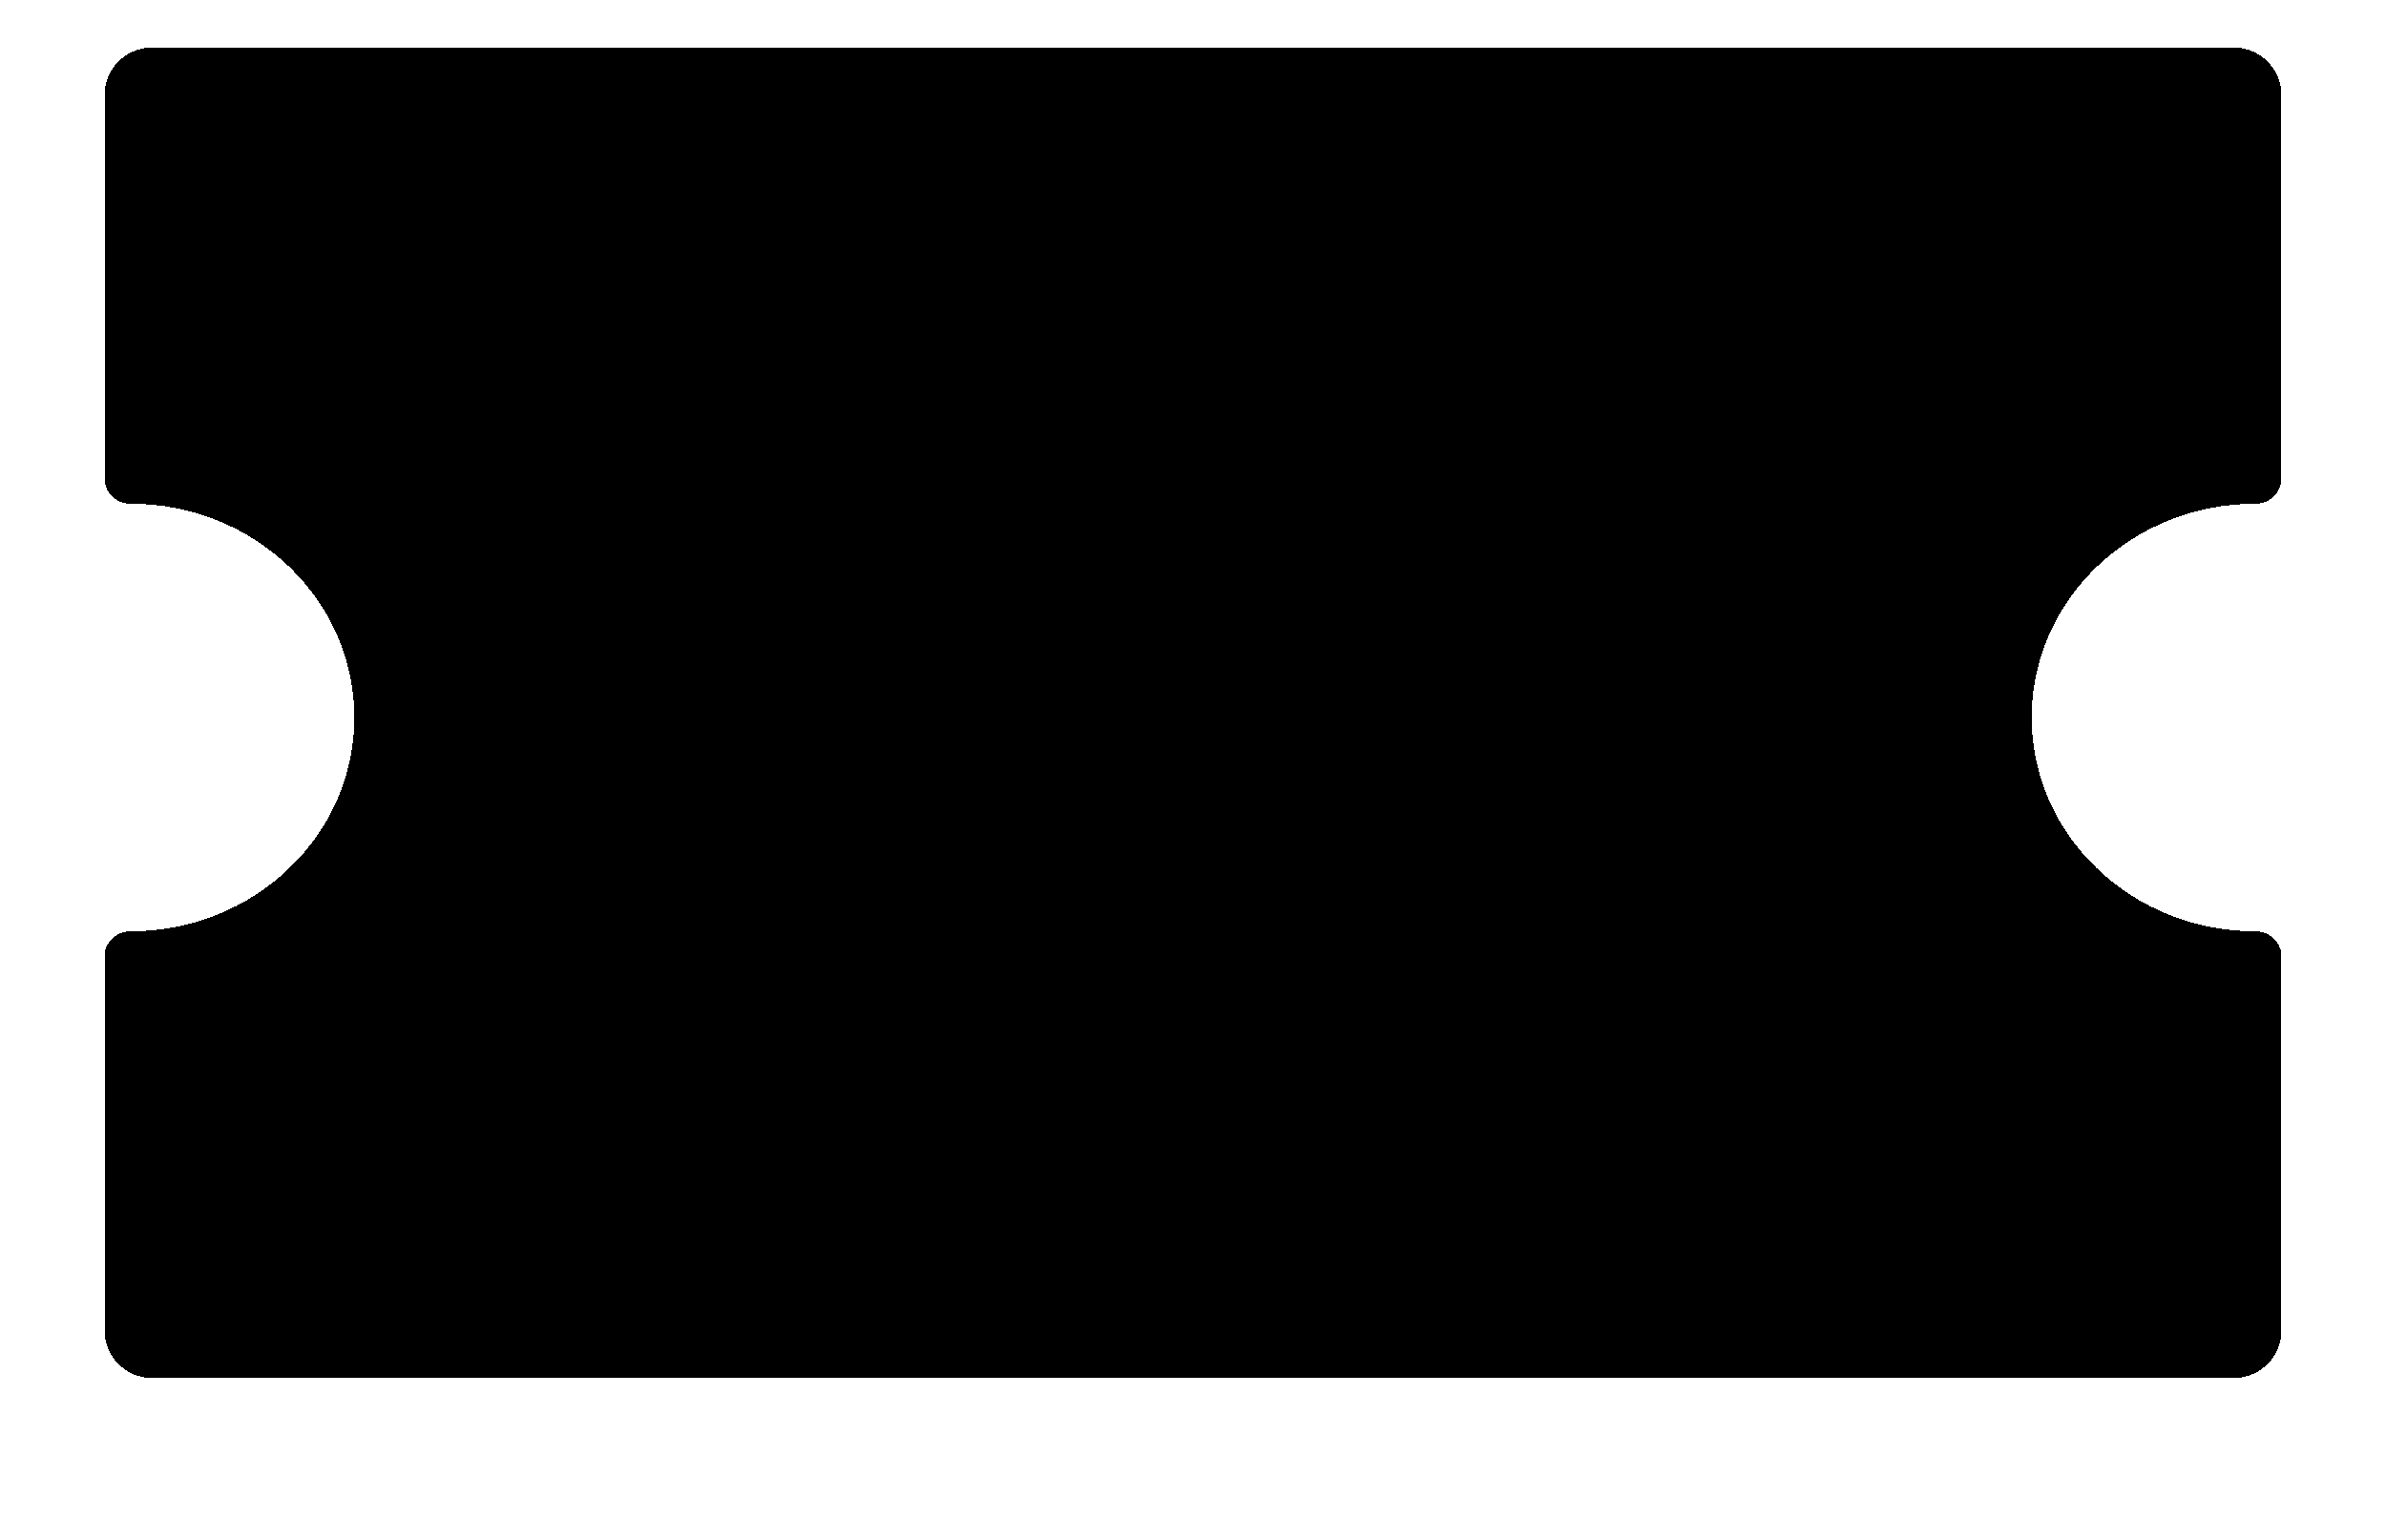
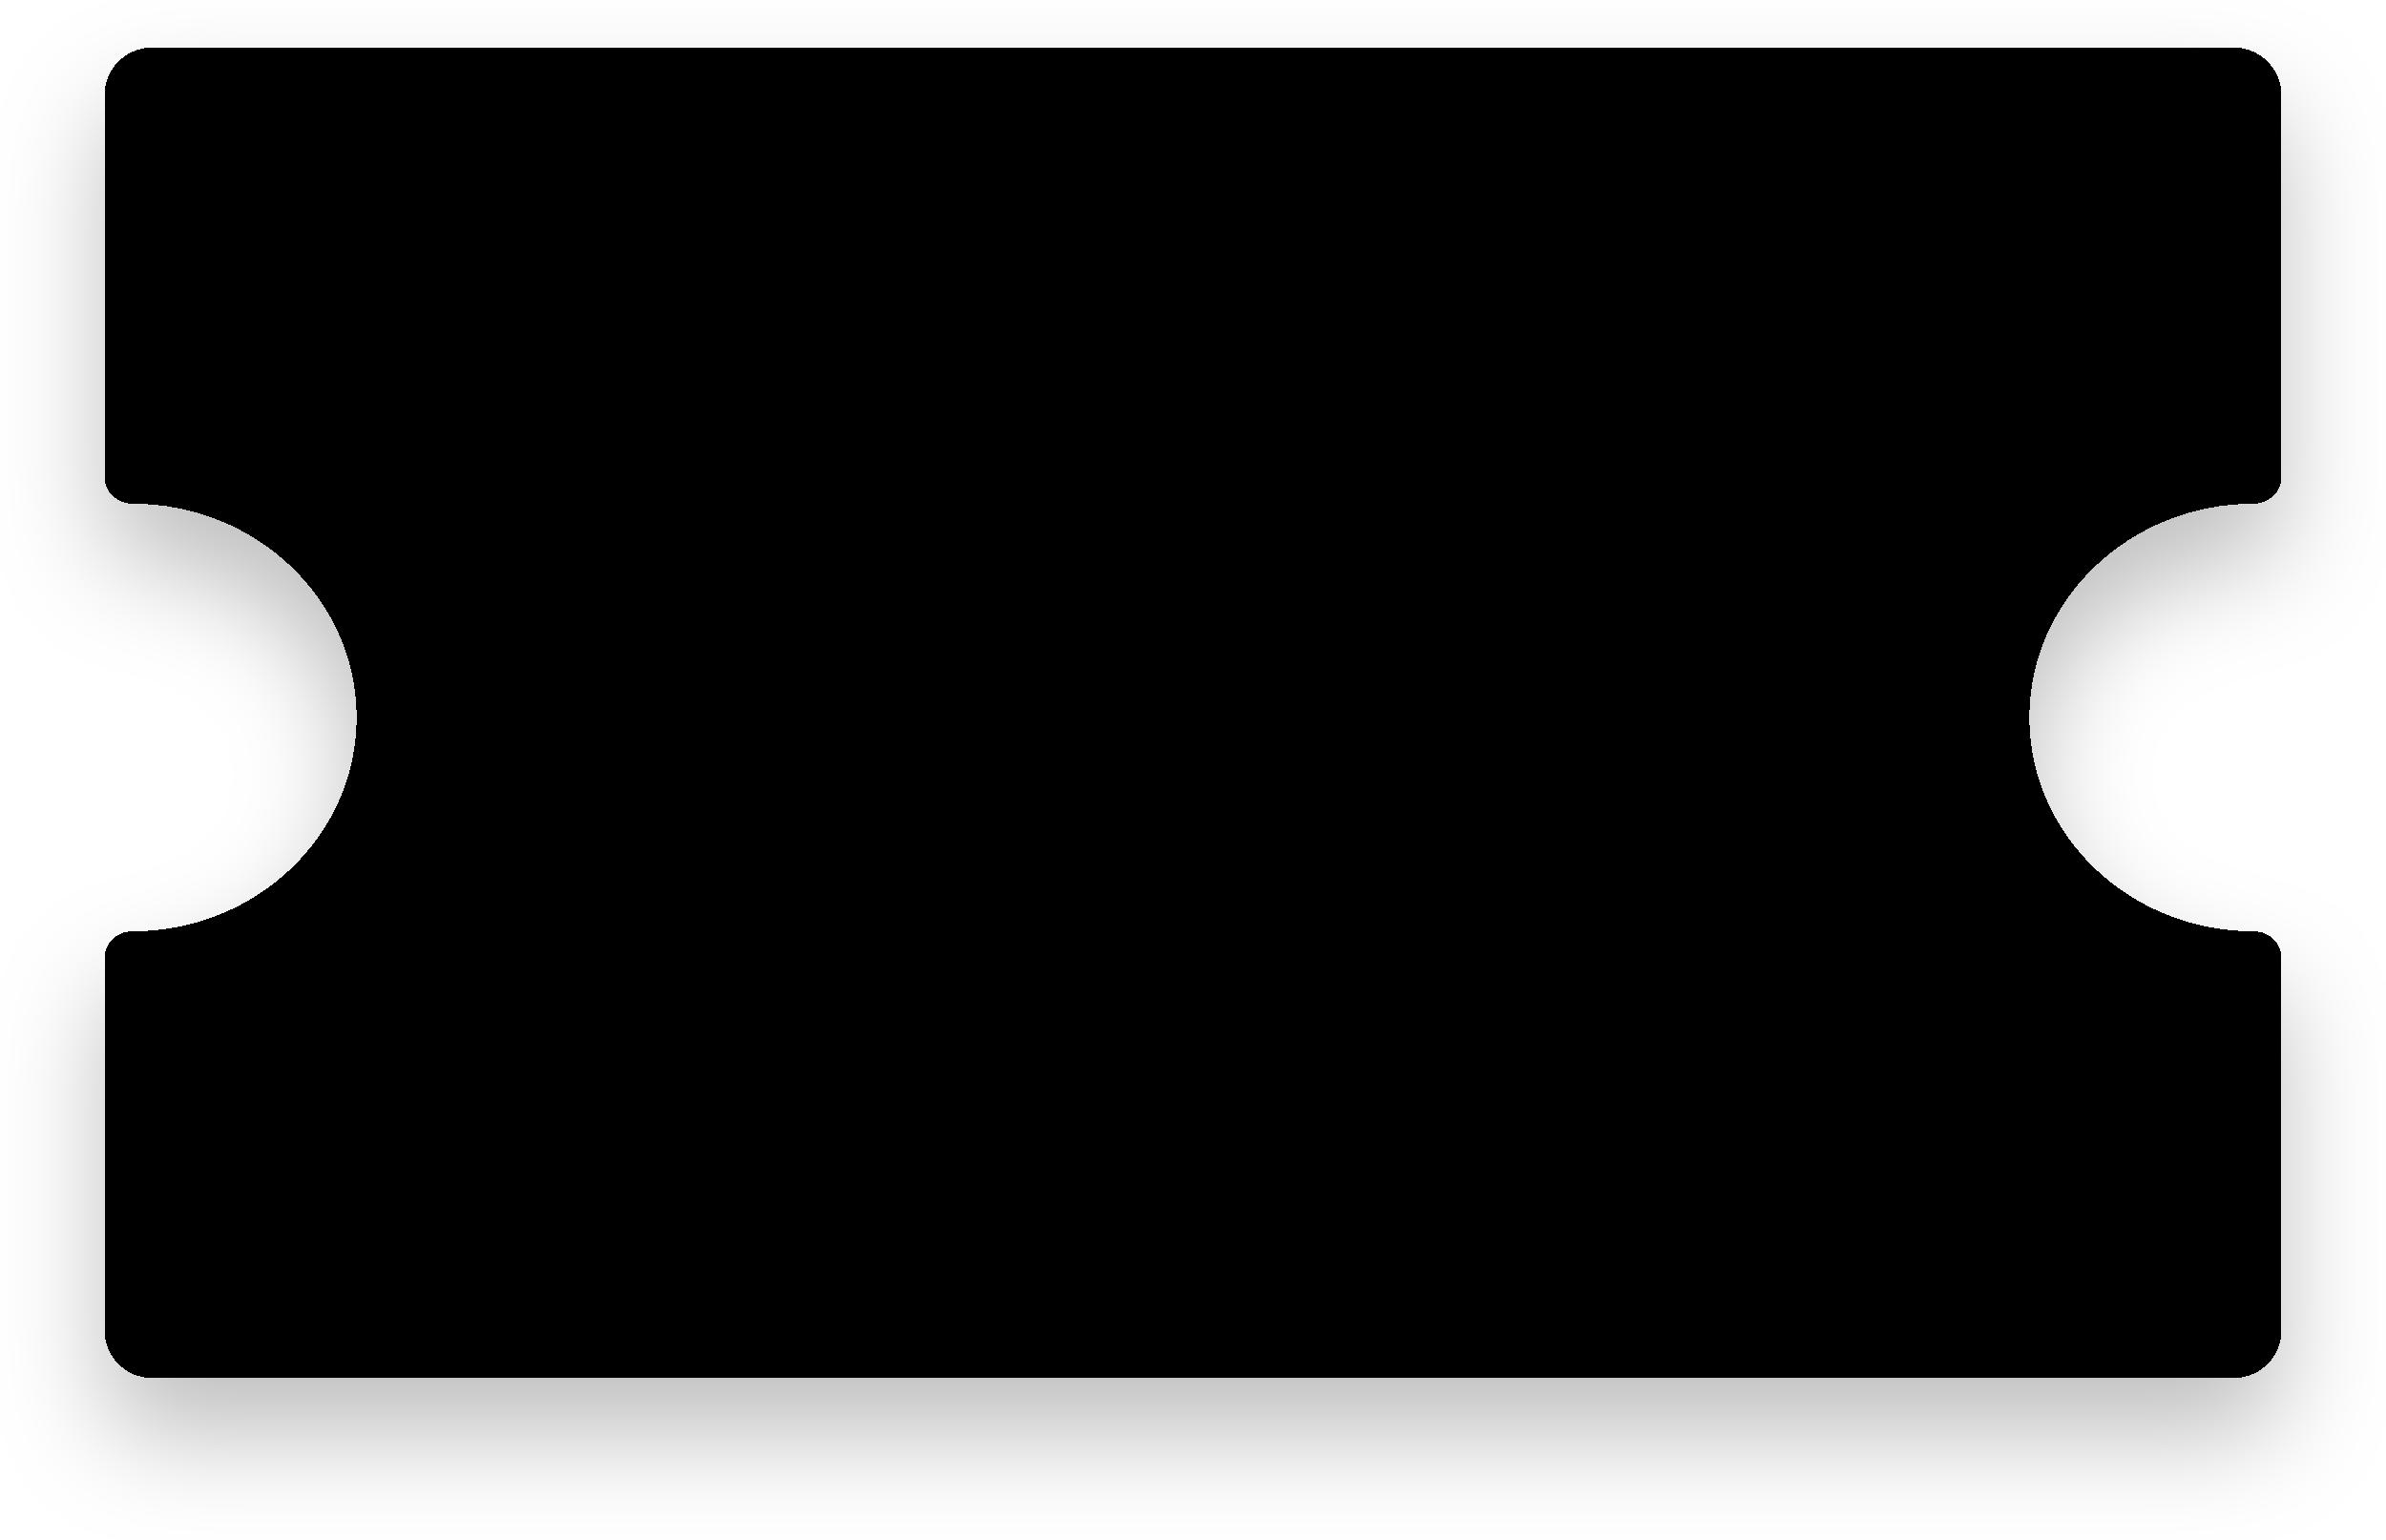
<svg xmlns="http://www.w3.org/2000/svg" width="251" height="162" fill="none">
-   <path fill="currentColor" fill-rule="evenodd" d="M11 10c0-2.761 2.239-5 5-5h219c2.761 0 5 2.239 5 5v40.362c0 1.48-1.242 2.638-2.722 2.638-13.007 0-23.551 10.074-23.551 22.5S224.271 98 237.278 98c1.474 0 2.722 1.141 2.722 2.614V140c0 2.761-2.239 5-5 5H16c-2.761 0-5-2.239-5-5v-39.386C11 99.141 12.248 98 13.722 98c13.007 0 23.552-10.074 23.552-22.5S26.729 53 13.722 53C12.242 53 11 51.842 11 50.362V10Z" clip-rule="evenodd" shape-rendering="crispEdges" />
+   <g filter="url(#filter0_d_546_1199)">
+     <path fill="currentColor" fill-rule="evenodd" d="M11 10c0-2.761 2.239-5 5-5h219c2.761 0 5 2.239 5 5v40.186C240 51.766 238.673 53 237.092 53c-13.038 0-23.608 10.074-23.608 22.5S224.054 98 237.092 98c1.573 0 2.908 1.215 2.908 2.788V140c0 2.761-2.239 5-5 5H16c-2.761 0-5-2.239-5-5v-39.212C11 99.215 12.335 98 13.908 98c13.038 0 23.608-10.074 23.608-22.5S26.946 53 13.908 53C12.328 53 11 51.766 11 50.186V10Z" clip-rule="evenodd" shape-rendering="crispEdges" />
+   </g>
  <defs>
-     <filter id="a" width="251" height="162" x="0" y="0" color-interpolation-filters="sRGB" filterUnits="userSpaceOnUse">
+     <filter id="filter0_d_546_1199" width="251" height="162" x="0" y="0" color-interpolation-filters="sRGB" filterUnits="userSpaceOnUse">
      <feFlood flood-opacity="0" result="BackgroundImageFix" />
      <feColorMatrix in="SourceAlpha" result="hardAlpha" values="0 0 0 0 0 0 0 0 0 0 0 0 0 0 0 0 0 0 127 0" />
      <feOffset dy="6" />
      <feGaussianBlur stdDeviation="5.5" />
      <feComposite in2="hardAlpha" operator="out" />
      <feColorMatrix values="0 0 0 0 0 0 0 0 0 0 0 0 0 0 0 0 0 0 0.25 0" />
-       <feBlend in2="BackgroundImageFix" result="effect1_dropShadow_509_490" />
-       <feBlend in="SourceGraphic" in2="effect1_dropShadow_509_490" result="shape" />
+       <feBlend in2="BackgroundImageFix" result="effect1_dropShadow_546_1199" />
+       <feBlend in="SourceGraphic" in2="effect1_dropShadow_546_1199" result="shape" />
    </filter>
  </defs>
</svg>
